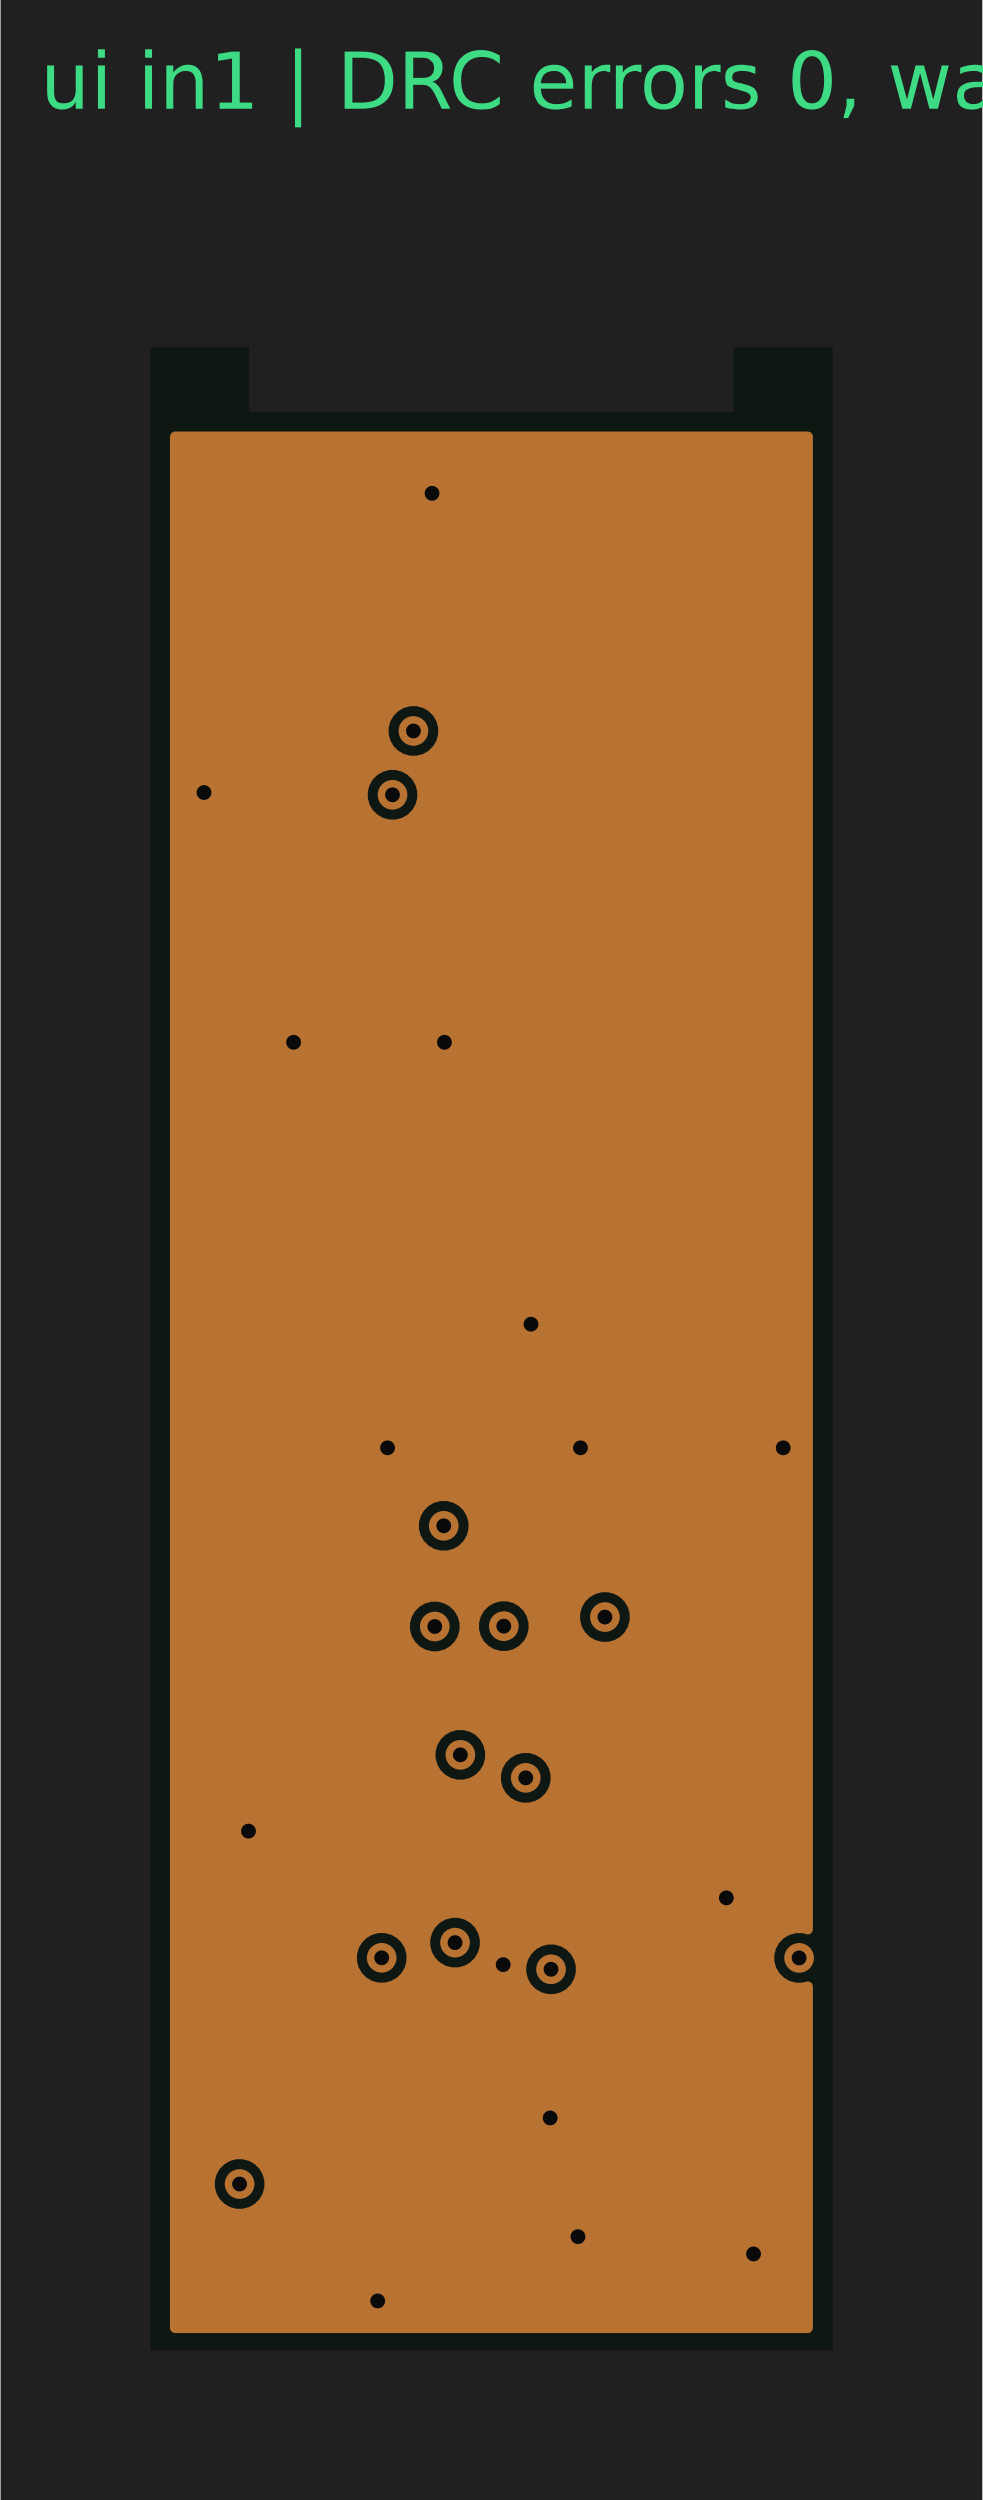
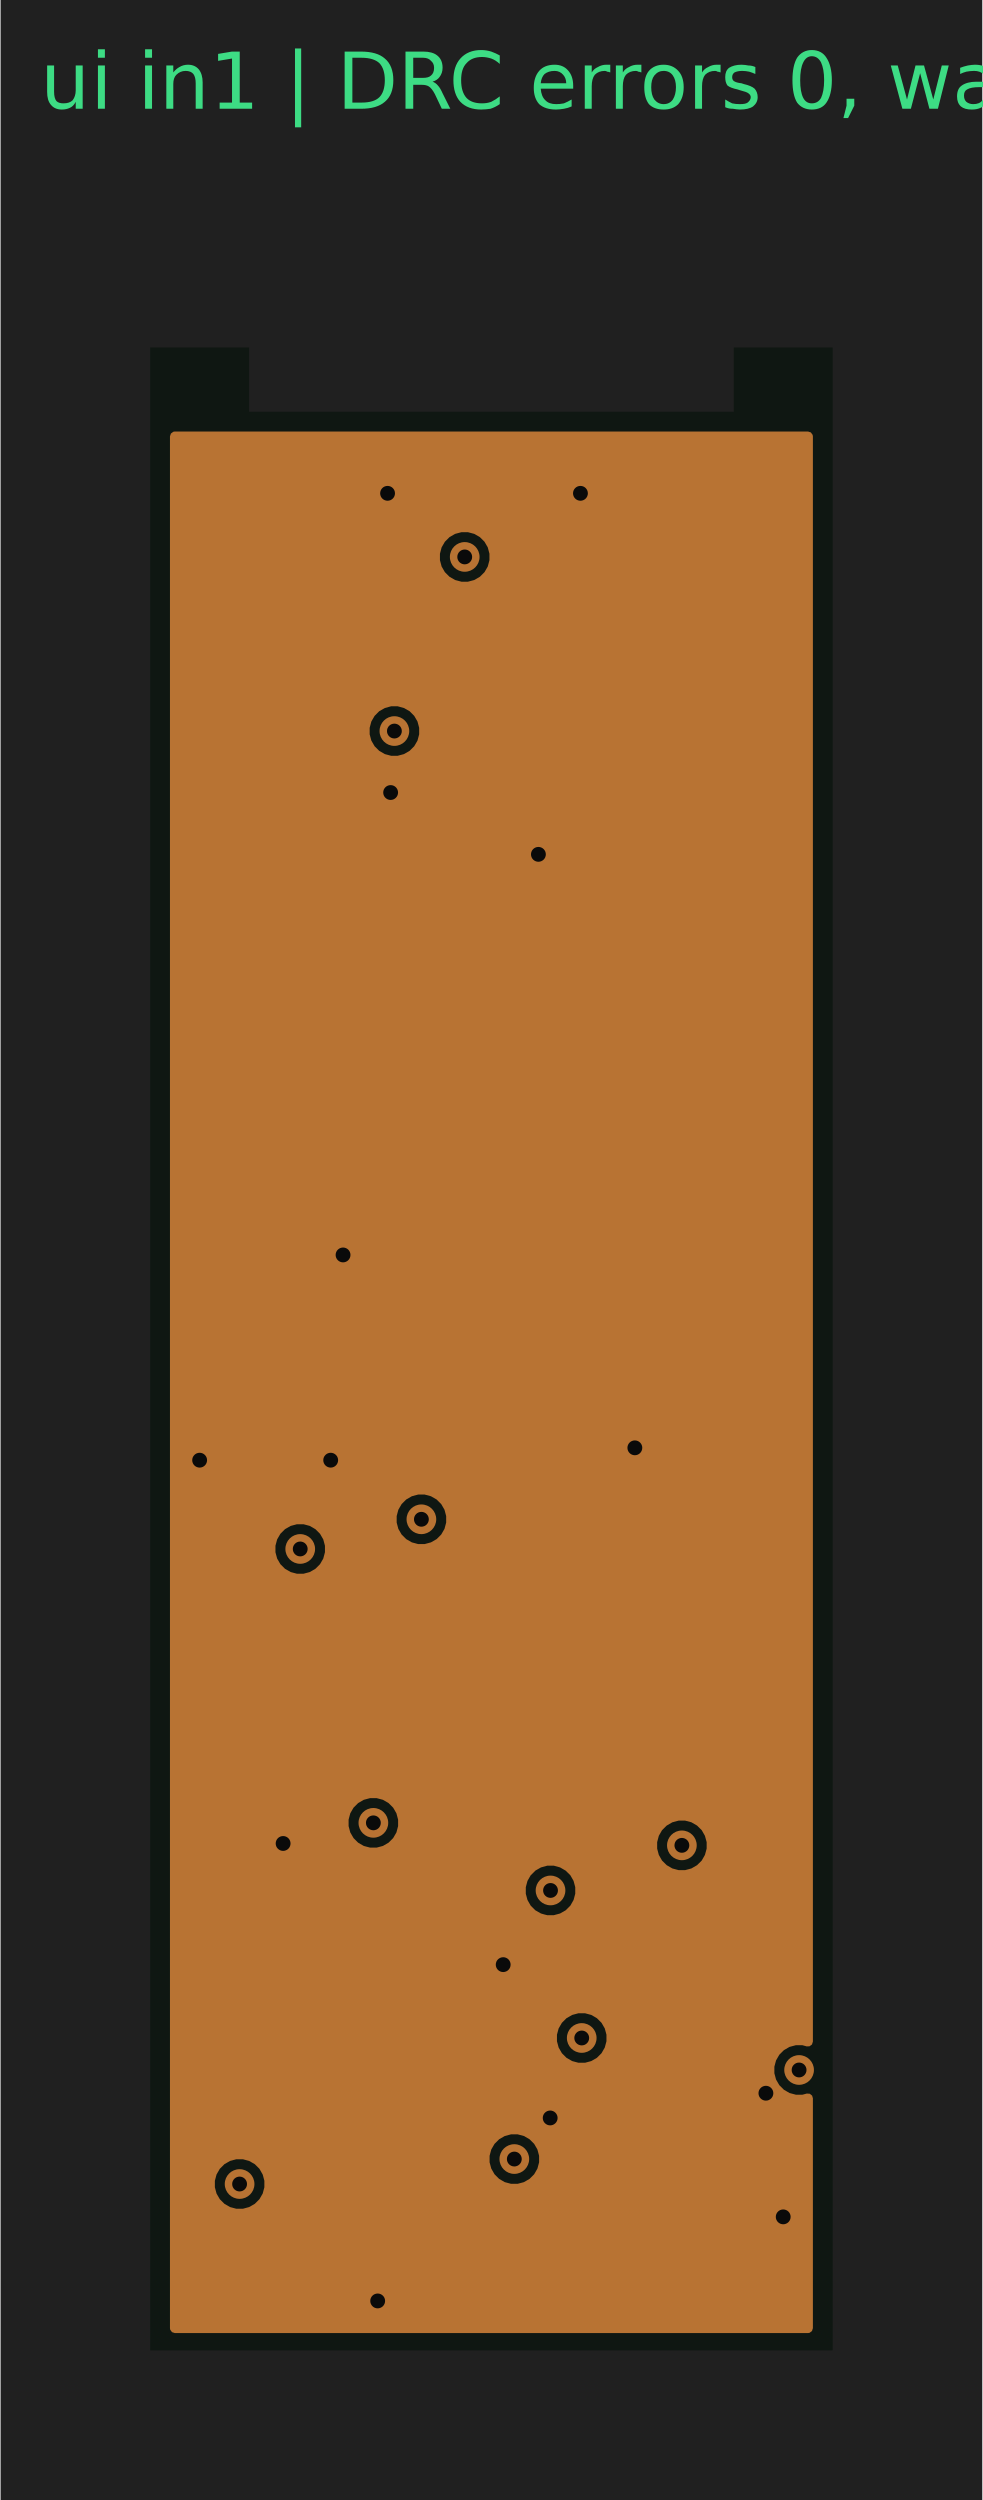
<svg xmlns="http://www.w3.org/2000/svg" width="44.7mm" height="113.7mm" viewBox="0 0 19.850 50.550">
  <rect width="100%" height="100%" fill="#202020" />
  <path d="M 5.025 8.325 L 14.825 8.325 L 14.825 7.025 L 16.825 7.025 L 16.825 47.525 L 3.025 47.525 L 3.025 7.025 L 5.025 7.025 Z" fill="#0f1712" fill-opacity="1.00" fill-rule="evenodd" />
-   <path d="M 16.384 8.744 L 16.420 8.793 L 16.425 8.824 L 16.425 39.016 L 16.406 39.075 L 16.357 39.111 L 16.300 39.112 L 16.212 39.088 L 16.081 39.088 L 15.953 39.123 L 15.953 39.123 L 15.953 39.123 L 15.839 39.188 L 15.839 39.188 L 15.839 39.188 L 15.746 39.282 L 15.746 39.282 L 15.746 39.282 L 15.680 39.396 L 15.680 39.396 L 15.646 39.523 L 15.646 39.523 L 15.646 39.655 L 15.680 39.782 L 15.746 39.896 L 15.839 39.989 L 15.953 40.055 L 15.953 40.055 L 16.021 40.073 L 16.081 40.089 L 16.081 40.089 L 16.212 40.089 L 16.212 40.089 L 16.241 40.082 L 16.300 40.066 L 16.361 40.069 L 16.409 40.108 L 16.425 40.161 L 16.425 47.076 L 16.406 47.134 L 16.357 47.170 L 16.326 47.175 L 3.524 47.175 L 3.466 47.156 L 3.430 47.107 L 3.425 47.076 L 3.425 44.095 L 4.333 44.095 L 4.333 44.095 L 4.333 44.227 L 4.367 44.354 L 4.433 44.468 L 4.526 44.561 L 4.640 44.627 L 4.640 44.627 L 4.708 44.645 L 4.767 44.661 L 4.767 44.661 L 4.899 44.661 L 4.899 44.661 L 5.026 44.627 L 5.026 44.627 L 5.141 44.561 L 5.141 44.561 L 5.141 44.561 L 5.234 44.468 L 5.234 44.468 L 5.234 44.468 L 5.300 44.354 L 5.300 44.354 L 5.300 44.354 L 5.334 44.227 L 5.334 44.095 L 5.300 43.968 L 5.234 43.853 L 5.141 43.760 L 5.026 43.694 L 5.026 43.694 L 5.026 43.694 L 4.899 43.660 L 4.767 43.660 L 4.640 43.694 L 4.640 43.694 L 4.640 43.694 L 4.526 43.760 L 4.526 43.760 L 4.526 43.760 L 4.433 43.853 L 4.433 43.853 L 4.433 43.853 L 4.367 43.968 L 4.367 43.968 L 4.333 44.095 L 3.425 44.095 L 3.425 39.522 L 7.206 39.522 L 7.206 39.522 L 7.206 39.653 L 7.240 39.781 L 7.306 39.895 L 7.399 39.988 L 7.513 40.054 L 7.513 40.054 L 7.581 40.072 L 7.640 40.088 L 7.640 40.088 L 7.772 40.088 L 7.772 40.088 L 7.899 40.054 L 7.899 40.054 L 8.014 39.988 L 8.014 39.988 L 8.014 39.988 L 8.107 39.895 L 8.107 39.895 L 8.107 39.895 L 8.173 39.781 L 8.173 39.781 L 8.173 39.781 L 8.207 39.653 L 8.207 39.522 L 8.173 39.394 L 8.129 39.319 L 8.107 39.280 L 8.107 39.280 L 8.107 39.280 L 8.041 39.214 L 8.689 39.214 L 8.689 39.214 L 8.689 39.346 L 8.723 39.473 L 8.789 39.587 L 8.882 39.680 L 8.996 39.746 L 8.996 39.746 L 9.064 39.764 L 9.123 39.780 L 9.123 39.780 L 9.255 39.780 L 9.255 39.780 L 9.356 39.753 L 10.630 39.753 L 10.630 39.753 L 10.630 39.885 L 10.664 40.012 L 10.730 40.126 L 10.823 40.220 L 10.937 40.285 L 10.937 40.285 L 11.005 40.304 L 11.064 40.320 L 11.064 40.320 L 11.196 40.320 L 11.196 40.320 L 11.323 40.285 L 11.323 40.285 L 11.438 40.220 L 11.438 40.220 L 11.438 40.220 L 11.531 40.126 L 11.531 40.126 L 11.531 40.126 L 11.597 40.012 L 11.597 40.012 L 11.597 40.012 L 11.631 39.885 L 11.631 39.753 L 11.597 39.626 L 11.574 39.587 L 11.531 39.512 L 11.531 39.512 L 11.531 39.512 L 11.438 39.419 L 11.323 39.353 L 11.323 39.353 L 11.323 39.353 L 11.196 39.319 L 11.064 39.319 L 10.937 39.353 L 10.937 39.353 L 10.937 39.353 L 10.823 39.419 L 10.823 39.419 L 10.823 39.419 L 10.730 39.512 L 10.730 39.512 L 10.730 39.512 L 10.664 39.626 L 10.664 39.626 L 10.630 39.753 L 9.356 39.753 L 9.382 39.746 L 9.382 39.746 L 9.496 39.680 L 9.496 39.680 L 9.496 39.680 L 9.590 39.587 L 9.590 39.587 L 9.590 39.587 L 9.655 39.473 L 9.655 39.473 L 9.655 39.473 L 9.690 39.346 L 9.690 39.214 L 9.655 39.087 L 9.648 39.075 L 9.590 38.973 L 9.590 38.973 L 9.590 38.973 L 9.496 38.879 L 9.382 38.814 L 9.382 38.814 L 9.382 38.814 L 9.255 38.779 L 9.123 38.779 L 8.996 38.814 L 8.996 38.814 L 8.996 38.814 L 8.882 38.879 L 8.882 38.879 L 8.882 38.879 L 8.789 38.973 L 8.789 38.973 L 8.789 38.973 L 8.723 39.087 L 8.723 39.087 L 8.689 39.214 L 8.041 39.214 L 8.014 39.187 L 7.899 39.121 L 7.899 39.121 L 7.899 39.121 L 7.772 39.087 L 7.640 39.087 L 7.513 39.121 L 7.513 39.121 L 7.513 39.121 L 7.399 39.187 L 7.399 39.187 L 7.399 39.187 L 7.306 39.280 L 7.306 39.280 L 7.306 39.280 L 7.240 39.394 L 7.240 39.394 L 7.206 39.522 L 3.425 39.522 L 3.425 35.417 L 8.796 35.417 L 8.796 35.417 L 8.796 35.549 L 8.830 35.676 L 8.896 35.790 L 8.989 35.884 L 9.103 35.949 L 9.103 35.949 L 9.171 35.968 L 9.231 35.983 L 9.231 35.983 L 9.362 35.983 L 9.362 35.983 L 9.490 35.949 L 9.490 35.949 L 9.604 35.884 L 9.604 35.884 L 9.604 35.883 L 9.605 35.882 L 10.119 35.882 L 10.119 35.882 L 10.119 36.014 L 10.153 36.141 L 10.218 36.255 L 10.312 36.349 L 10.426 36.414 L 10.426 36.414 L 10.493 36.433 L 10.553 36.448 L 10.553 36.448 L 10.685 36.448 L 10.685 36.448 L 10.812 36.414 L 10.812 36.414 L 10.926 36.349 L 10.926 36.349 L 10.926 36.349 L 11.020 36.255 L 11.020 36.255 L 11.020 36.255 L 11.085 36.141 L 11.085 36.141 L 11.085 36.141 L 11.120 36.014 L 11.120 35.882 L 11.085 35.755 L 11.020 35.641 L 10.926 35.547 L 10.812 35.482 L 10.812 35.482 L 10.812 35.482 L 10.685 35.447 L 10.553 35.447 L 10.426 35.482 L 10.426 35.482 L 10.426 35.482 L 10.312 35.547 L 10.312 35.547 L 10.312 35.547 L 10.219 35.641 L 10.218 35.641 L 10.218 35.641 L 10.153 35.755 L 10.153 35.755 L 10.119 35.882 L 9.605 35.882 L 9.697 35.790 L 9.697 35.790 L 9.697 35.790 L 9.763 35.676 L 9.763 35.676 L 9.763 35.676 L 9.797 35.549 L 9.797 35.417 L 9.763 35.290 L 9.697 35.176 L 9.604 35.082 L 9.490 35.017 L 9.490 35.017 L 9.490 35.017 L 9.362 34.983 L 9.231 34.983 L 9.103 35.017 L 9.103 35.017 L 9.103 35.017 L 8.989 35.082 L 8.989 35.082 L 8.989 35.082 L 8.896 35.176 L 8.896 35.176 L 8.896 35.176 L 8.830 35.290 L 8.830 35.290 L 8.796 35.417 L 3.425 35.417 L 3.425 32.822 L 8.279 32.822 L 8.279 32.822 L 8.279 32.954 L 8.313 33.081 L 8.379 33.195 L 8.472 33.288 L 8.587 33.354 L 8.587 33.354 L 8.654 33.372 L 8.714 33.388 L 8.714 33.388 L 8.846 33.388 L 8.846 33.388 L 8.973 33.354 L 8.973 33.354 L 9.087 33.288 L 9.087 33.288 L 9.087 33.288 L 9.180 33.195 L 9.180 33.195 L 9.180 33.195 L 9.246 33.081 L 9.246 33.081 L 9.246 33.081 L 9.280 32.954 L 9.280 32.822 L 9.278 32.815 L 9.675 32.815 L 9.675 32.947 L 9.676 32.954 L 9.709 33.074 L 9.774 33.188 L 9.868 33.281 L 9.982 33.347 L 9.982 33.347 L 10.049 33.365 L 10.109 33.381 L 10.109 33.381 L 10.241 33.381 L 10.241 33.381 L 10.368 33.347 L 10.368 33.347 L 10.482 33.281 L 10.482 33.281 L 10.482 33.281 L 10.576 33.188 L 10.576 33.188 L 10.576 33.188 L 10.641 33.074 L 10.641 33.074 L 10.641 33.074 L 10.675 32.947 L 10.675 32.815 L 10.641 32.688 L 10.609 32.631 L 11.719 32.631 L 11.719 32.631 L 11.719 32.762 L 11.753 32.890 L 11.819 33.004 L 11.912 33.097 L 12.027 33.163 L 12.027 33.163 L 12.094 33.181 L 12.154 33.197 L 12.154 33.197 L 12.286 33.197 L 12.286 33.197 L 12.413 33.163 L 12.413 33.163 L 12.527 33.097 L 12.527 33.097 L 12.527 33.097 L 12.620 33.004 L 12.620 33.004 L 12.620 33.004 L 12.686 32.890 L 12.686 32.890 L 12.686 32.890 L 12.720 32.762 L 12.720 32.631 L 12.686 32.503 L 12.673 32.480 L 12.620 32.389 L 12.620 32.389 L 12.620 32.389 L 12.527 32.296 L 12.413 32.230 L 12.413 32.230 L 12.413 32.230 L 12.286 32.196 L 12.154 32.196 L 12.027 32.230 L 12.027 32.230 L 12.027 32.230 L 11.912 32.296 L 11.912 32.296 L 11.912 32.296 L 11.819 32.389 L 11.819 32.389 L 11.819 32.389 L 11.753 32.503 L 11.753 32.503 L 11.719 32.631 L 10.609 32.631 L 10.576 32.573 L 10.482 32.480 L 10.368 32.414 L 10.368 32.414 L 10.368 32.414 L 10.241 32.380 L 10.109 32.380 L 9.982 32.414 L 9.982 32.414 L 9.982 32.414 L 9.868 32.480 L 9.868 32.480 L 9.868 32.480 L 9.774 32.573 L 9.774 32.573 L 9.774 32.573 L 9.709 32.688 L 9.709 32.688 L 9.675 32.815 L 9.278 32.815 L 9.246 32.695 L 9.242 32.688 L 9.180 32.580 L 9.180 32.580 L 9.180 32.580 L 9.087 32.487 L 9.075 32.480 L 8.973 32.421 L 8.973 32.421 L 8.973 32.421 L 8.846 32.387 L 8.714 32.387 L 8.587 32.421 L 8.587 32.421 L 8.587 32.421 L 8.472 32.487 L 8.472 32.487 L 8.472 32.487 L 8.379 32.580 L 8.379 32.580 L 8.379 32.580 L 8.313 32.695 L 8.313 32.695 L 8.279 32.822 L 3.425 32.822 L 3.425 30.786 L 8.460 30.786 L 8.460 30.786 L 8.460 30.918 L 8.494 31.045 L 8.560 31.159 L 8.653 31.252 L 8.768 31.318 L 8.768 31.318 L 8.835 31.336 L 8.895 31.352 L 8.895 31.352 L 9.027 31.352 L 9.027 31.352 L 9.154 31.318 L 9.154 31.318 L 9.268 31.252 L 9.268 31.252 L 9.268 31.252 L 9.361 31.159 L 9.361 31.159 L 9.361 31.159 L 9.427 31.045 L 9.427 31.045 L 9.427 31.045 L 9.461 30.918 L 9.461 30.786 L 9.427 30.659 L 9.361 30.544 L 9.268 30.451 L 9.154 30.385 L 9.154 30.385 L 9.154 30.385 L 9.027 30.351 L 8.895 30.351 L 8.768 30.385 L 8.768 30.385 L 8.768 30.385 L 8.653 30.451 L 8.653 30.451 L 8.653 30.451 L 8.560 30.544 L 8.560 30.544 L 8.560 30.544 L 8.494 30.659 L 8.494 30.659 L 8.460 30.786 L 3.425 30.786 L 3.425 16.005 L 7.425 16.005 L 7.425 16.005 L 7.425 16.137 L 7.459 16.264 L 7.524 16.378 L 7.618 16.471 L 7.732 16.537 L 7.732 16.537 L 7.799 16.555 L 7.859 16.571 L 7.859 16.571 L 7.991 16.571 L 7.991 16.571 L 8.118 16.537 L 8.118 16.537 L 8.232 16.471 L 8.232 16.471 L 8.232 16.471 L 8.326 16.378 L 8.326 16.378 L 8.326 16.378 L 8.391 16.264 L 8.391 16.264 L 8.391 16.264 L 8.425 16.137 L 8.425 16.005 L 8.391 15.878 L 8.326 15.763 L 8.232 15.670 L 8.118 15.604 L 8.118 15.604 L 8.118 15.604 L 7.991 15.570 L 7.859 15.570 L 7.732 15.604 L 7.732 15.604 L 7.732 15.604 L 7.618 15.670 L 7.618 15.670 L 7.618 15.670 L 7.525 15.763 L 7.524 15.763 L 7.524 15.763 L 7.459 15.878 L 7.459 15.878 L 7.425 16.005 L 3.425 16.005 L 3.425 14.714 L 7.847 14.714 L 7.847 14.714 L 7.847 14.846 L 7.881 14.973 L 7.947 15.087 L 8.040 15.180 L 8.154 15.246 L 8.154 15.246 L 8.222 15.264 L 8.282 15.280 L 8.282 15.280 L 8.413 15.280 L 8.413 15.280 L 8.541 15.246 L 8.541 15.246 L 8.655 15.180 L 8.655 15.180 L 8.655 15.180 L 8.748 15.087 L 8.748 15.087 L 8.748 15.087 L 8.814 14.973 L 8.814 14.973 L 8.814 14.973 L 8.848 14.846 L 8.848 14.714 L 8.814 14.587 L 8.748 14.473 L 8.655 14.379 L 8.541 14.314 L 8.541 14.314 L 8.541 14.314 L 8.413 14.279 L 8.282 14.279 L 8.154 14.314 L 8.154 14.314 L 8.154 14.314 L 8.040 14.379 L 8.040 14.379 L 8.040 14.379 L 7.947 14.473 L 7.947 14.473 L 7.947 14.473 L 7.881 14.587 L 7.881 14.587 L 7.847 14.714 L 3.425 14.714 L 3.425 8.824 L 3.444 8.766 L 3.493 8.730 L 3.524 8.725 L 16.326 8.725 Z" fill="#b87333" fill-opacity="1.00" fill-rule="evenodd" />
-   <circle cx="9.189" cy="39.280" r="0.300" fill="#b87333" stroke="none" stroke-width="0.150" />
-   <circle cx="9.189" cy="39.280" r="0.150" fill="#0a0a0a" stroke="none" stroke-width="0.150" />
-   <circle cx="7.825" cy="29.275" r="0.300" fill="#b87333" stroke="none" stroke-width="0.150" />
-   <circle cx="7.825" cy="29.275" r="0.150" fill="#0a0a0a" stroke="none" stroke-width="0.150" />
-   <circle cx="15.825" cy="29.275" r="0.300" fill="#b87333" stroke="none" stroke-width="0.150" />
-   <circle cx="15.825" cy="29.275" r="0.150" fill="#0a0a0a" stroke="none" stroke-width="0.150" />
-   <circle cx="10.725" cy="26.775" r="0.300" fill="#b87333" stroke="none" stroke-width="0.150" />
-   <circle cx="10.725" cy="26.775" r="0.150" fill="#0a0a0a" stroke="none" stroke-width="0.150" />
-   <circle cx="5.925" cy="21.075" r="0.300" fill="#b87333" stroke="none" stroke-width="0.150" />
-   <circle cx="5.925" cy="21.075" r="0.150" fill="#0a0a0a" stroke="none" stroke-width="0.150" />
-   <circle cx="11.675" cy="45.225" r="0.300" fill="#b87333" stroke="none" stroke-width="0.150" />
-   <circle cx="11.675" cy="45.225" r="0.150" fill="#0a0a0a" stroke="none" stroke-width="0.150" />
-   <circle cx="5.013" cy="37.025" r="0.300" fill="#b87333" stroke="none" stroke-width="0.150" />
-   <circle cx="5.013" cy="37.025" r="0.150" fill="#0a0a0a" stroke="none" stroke-width="0.150" />
-   <circle cx="8.725" cy="9.975" r="0.300" fill="#b87333" stroke="none" stroke-width="0.150" />
-   <circle cx="8.725" cy="9.975" r="0.150" fill="#0a0a0a" stroke="none" stroke-width="0.150" />
-   <circle cx="11.725" cy="29.275" r="0.300" fill="#b87333" stroke="none" stroke-width="0.150" />
-   <circle cx="11.725" cy="29.275" r="0.150" fill="#0a0a0a" stroke="none" stroke-width="0.150" />
-   <circle cx="4.113" cy="16.025" r="0.300" fill="#b87333" stroke="none" stroke-width="0.150" />
-   <circle cx="4.113" cy="16.025" r="0.150" fill="#0a0a0a" stroke="none" stroke-width="0.150" />
-   <circle cx="8.975" cy="21.075" r="0.300" fill="#b87333" stroke="none" stroke-width="0.150" />
-   <circle cx="8.975" cy="21.075" r="0.150" fill="#0a0a0a" stroke="none" stroke-width="0.150" />
+   <path d="M 16.384 8.744 L 16.420 8.793 L 16.425 8.824 L 16.425 41.282 L 16.406 41.340 L 16.357 41.376 L 16.300 41.378 L 16.212 41.354 L 16.081 41.354 L 15.953 41.388 L 15.953 41.388 L 15.953 41.388 L 15.839 41.454 L 15.839 41.454 L 15.839 41.454 L 15.746 41.547 L 15.746 41.547 L 15.746 41.547 L 15.680 41.662 L 15.680 41.662 L 15.646 41.789 L 15.646 41.789 L 15.646 41.921 L 15.680 42.048 L 15.746 42.162 L 15.839 42.255 L 15.953 42.321 L 15.953 42.321 L 16.021 42.339 L 16.081 42.355 L 16.081 42.355 L 16.212 42.355 L 16.212 42.355 L 16.241 42.348 L 16.300 42.332 L 16.361 42.335 L 16.409 42.373 L 16.425 42.427 L 16.425 47.076 L 16.406 47.134 L 16.357 47.170 L 16.326 47.175 L 3.524 47.175 L 3.466 47.156 L 3.430 47.107 L 3.425 47.076 L 3.425 44.095 L 4.333 44.095 L 4.333 44.095 L 4.333 44.227 L 4.367 44.354 L 4.433 44.468 L 4.526 44.561 L 4.640 44.627 L 4.640 44.627 L 4.708 44.645 L 4.767 44.661 L 4.767 44.661 L 4.899 44.661 L 4.899 44.661 L 5.026 44.627 L 5.026 44.627 L 5.141 44.561 L 5.141 44.561 L 5.141 44.561 L 5.234 44.468 L 5.234 44.468 L 5.234 44.468 L 5.300 44.354 L 5.300 44.354 L 5.300 44.354 L 5.334 44.227 L 5.334 44.095 L 5.300 43.968 L 5.297 43.964 L 5.234 43.853 L 5.234 43.853 L 5.234 43.853 L 5.141 43.760 L 5.026 43.694 L 5.026 43.694 L 5.026 43.694 L 4.899 43.660 L 4.767 43.660 L 4.640 43.694 L 4.640 43.694 L 4.640 43.694 L 4.526 43.760 L 4.526 43.760 L 4.526 43.760 L 4.433 43.853 L 4.433 43.853 L 4.433 43.853 L 4.367 43.968 L 4.367 43.968 L 4.333 44.095 L 3.425 44.095 L 3.425 43.590 L 9.888 43.590 L 9.888 43.590 L 9.888 43.722 L 9.922 43.849 L 9.988 43.964 L 10.081 44.057 L 10.195 44.123 L 10.195 44.123 L 10.263 44.141 L 10.323 44.157 L 10.323 44.157 L 10.454 44.157 L 10.454 44.157 L 10.582 44.123 L 10.582 44.123 L 10.696 44.057 L 10.696 44.057 L 10.696 44.057 L 10.789 43.964 L 10.789 43.964 L 10.789 43.964 L 10.855 43.849 L 10.855 43.849 L 10.855 43.849 L 10.889 43.722 L 10.889 43.590 L 10.855 43.463 L 10.789 43.349 L 10.696 43.256 L 10.582 43.190 L 10.582 43.190 L 10.582 43.190 L 10.454 43.156 L 10.323 43.156 L 10.195 43.190 L 10.195 43.190 L 10.195 43.190 L 10.081 43.256 L 10.081 43.256 L 10.081 43.256 L 9.988 43.349 L 9.988 43.349 L 9.988 43.349 L 9.922 43.463 L 9.922 43.463 L 9.888 43.590 L 3.425 43.590 L 3.425 41.142 L 11.250 41.142 L 11.250 41.142 L 11.250 41.274 L 11.284 41.401 L 11.350 41.516 L 11.443 41.609 L 11.558 41.675 L 11.558 41.675 L 11.625 41.693 L 11.685 41.709 L 11.685 41.709 L 11.817 41.709 L 11.817 41.709 L 11.944 41.675 L 11.944 41.675 L 12.058 41.609 L 12.058 41.609 L 12.058 41.609 L 12.151 41.516 L 12.151 41.516 L 12.151 41.516 L 12.217 41.401 L 12.217 41.401 L 12.217 41.401 L 12.251 41.274 L 12.251 41.142 L 12.217 41.015 L 12.151 40.901 L 12.058 40.808 L 11.944 40.742 L 11.944 40.742 L 11.944 40.742 L 11.817 40.708 L 11.685 40.708 L 11.558 40.742 L 11.558 40.742 L 11.558 40.742 L 11.443 40.808 L 11.443 40.808 L 11.443 40.808 L 11.350 40.901 L 11.350 40.901 L 11.350 40.901 L 11.284 41.015 L 11.284 41.015 L 11.250 41.142 L 3.425 41.142 L 3.425 38.159 L 10.620 38.159 L 10.620 38.159 L 10.620 38.291 L 10.654 38.418 L 10.719 38.532 L 10.813 38.626 L 10.927 38.691 L 10.927 38.691 L 10.994 38.710 L 11.054 38.725 L 11.054 38.725 L 11.186 38.725 L 11.186 38.725 L 11.313 38.691 L 11.313 38.691 L 11.427 38.626 L 11.427 38.626 L 11.427 38.626 L 11.521 38.532 L 11.521 38.532 L 11.521 38.532 L 11.586 38.418 L 11.586 38.418 L 11.586 38.418 L 11.620 38.291 L 11.620 38.159 L 11.586 38.032 L 11.521 37.918 L 11.427 37.825 L 11.313 37.759 L 11.313 37.759 L 11.313 37.759 L 11.186 37.724 L 11.054 37.724 L 10.927 37.759 L 10.927 37.759 L 10.927 37.759 L 10.813 37.824 L 10.813 37.824 L 10.813 37.825 L 10.720 37.918 L 10.719 37.918 L 10.719 37.918 L 10.654 38.032 L 10.654 38.032 L 10.620 38.159 L 3.425 38.159 L 3.425 36.793 L 7.037 36.793 L 7.037 36.793 L 7.037 36.924 L 7.071 37.052 L 7.137 37.166 L 7.230 37.259 L 7.344 37.325 L 7.344 37.325 L 7.412 37.343 L 7.472 37.359 L 7.472 37.359 L 7.603 37.359 L 7.603 37.359 L 7.731 37.325 L 7.731 37.325 L 7.845 37.259 L 7.845 37.259 L 7.845 37.259 L 7.856 37.248 L 13.276 37.248 L 13.276 37.248 L 13.276 37.379 L 13.310 37.507 L 13.375 37.621 L 13.469 37.714 L 13.583 37.780 L 13.583 37.780 L 13.650 37.798 L 13.710 37.814 L 13.710 37.814 L 13.842 37.814 L 13.842 37.814 L 13.969 37.780 L 13.969 37.780 L 14.083 37.714 L 14.083 37.714 L 14.083 37.714 L 14.177 37.621 L 14.177 37.621 L 14.177 37.621 L 14.242 37.507 L 14.242 37.507 L 14.242 37.507 L 14.277 37.379 L 14.277 37.248 L 14.242 37.120 L 14.177 37.006 L 14.083 36.913 L 13.969 36.847 L 13.969 36.847 L 13.969 36.847 L 13.842 36.813 L 13.710 36.813 L 13.583 36.847 L 13.583 36.847 L 13.583 36.847 L 13.469 36.913 L 13.469 36.913 L 13.469 36.913 L 13.376 37.006 L 13.375 37.006 L 13.375 37.006 L 13.310 37.120 L 13.310 37.120 L 13.276 37.248 L 7.856 37.248 L 7.938 37.166 L 7.938 37.166 L 7.938 37.166 L 8.004 37.052 L 8.004 37.052 L 8.004 37.052 L 8.038 36.924 L 8.038 36.793 L 8.004 36.665 L 7.938 36.551 L 7.845 36.458 L 7.731 36.392 L 7.731 36.392 L 7.731 36.392 L 7.603 36.358 L 7.472 36.358 L 7.344 36.392 L 7.344 36.392 L 7.344 36.392 L 7.230 36.458 L 7.230 36.458 L 7.230 36.458 L 7.137 36.551 L 7.137 36.551 L 7.137 36.551 L 7.071 36.665 L 7.071 36.665 L 7.037 36.793 L 3.425 36.793 L 3.425 31.255 L 5.558 31.255 L 5.558 31.255 L 5.558 31.386 L 5.592 31.514 L 5.658 31.628 L 5.751 31.721 L 5.866 31.787 L 5.866 31.787 L 5.933 31.805 L 5.993 31.821 L 5.993 31.821 L 6.125 31.821 L 6.125 31.821 L 6.252 31.787 L 6.252 31.787 L 6.366 31.721 L 6.366 31.721 L 6.366 31.721 L 6.459 31.628 L 6.459 31.628 L 6.459 31.628 L 6.525 31.514 L 6.525 31.514 L 6.525 31.514 L 6.559 31.386 L 6.559 31.255 L 6.525 31.127 L 6.459 31.013 L 6.366 30.920 L 6.252 30.854 L 6.252 30.854 L 6.252 30.854 L 6.125 30.820 L 5.993 30.820 L 5.866 30.854 L 5.866 30.854 L 5.866 30.854 L 5.751 30.920 L 5.751 30.920 L 5.751 30.920 L 5.658 31.013 L 5.658 31.013 L 5.658 31.013 L 5.592 31.127 L 5.592 31.127 L 5.558 31.255 L 3.425 31.255 L 3.425 30.655 L 8.009 30.655 L 8.009 30.655 L 8.009 30.786 L 8.043 30.914 L 8.109 31.028 L 8.202 31.121 L 8.316 31.187 L 8.316 31.187 L 8.384 31.205 L 8.443 31.221 L 8.443 31.221 L 8.575 31.221 L 8.575 31.221 L 8.702 31.187 L 8.702 31.187 L 8.817 31.121 L 8.817 31.121 L 8.817 31.121 L 8.910 31.028 L 8.910 31.028 L 8.910 31.028 L 8.976 30.914 L 8.976 30.914 L 8.976 30.914 L 9.010 30.786 L 9.010 30.655 L 8.976 30.527 L 8.910 30.413 L 8.817 30.320 L 8.702 30.254 L 8.702 30.254 L 8.702 30.254 L 8.575 30.220 L 8.443 30.220 L 8.316 30.254 L 8.316 30.254 L 8.316 30.254 L 8.202 30.320 L 8.202 30.320 L 8.202 30.320 L 8.109 30.413 L 8.109 30.413 L 8.109 30.413 L 8.043 30.527 L 8.043 30.527 L 8.009 30.655 L 3.425 30.655 L 3.425 14.716 L 7.463 14.716 L 7.463 14.716 L 7.463 14.848 L 7.497 14.975 L 7.563 15.089 L 7.656 15.182 L 7.770 15.248 L 7.770 15.248 L 7.838 15.266 L 7.897 15.282 L 7.897 15.282 L 8.029 15.282 L 8.029 15.282 L 8.156 15.248 L 8.156 15.248 L 8.271 15.182 L 8.271 15.182 L 8.271 15.182 L 8.364 15.089 L 8.364 15.089 L 8.364 15.089 L 8.430 14.975 L 8.430 14.975 L 8.430 14.975 L 8.464 14.848 L 8.464 14.716 L 8.430 14.589 L 8.364 14.475 L 8.271 14.381 L 8.156 14.316 L 8.156 14.316 L 8.156 14.316 L 8.029 14.281 L 7.897 14.281 L 7.770 14.316 L 7.770 14.316 L 7.770 14.316 L 7.656 14.381 L 7.656 14.381 L 7.656 14.381 L 7.563 14.475 L 7.563 14.475 L 7.563 14.475 L 7.497 14.589 L 7.497 14.589 L 7.463 14.716 L 3.425 14.716 L 3.425 11.196 L 8.884 11.196 L 8.884 11.196 L 8.884 11.327 L 8.918 11.455 L 8.984 11.569 L 9.077 11.662 L 9.191 11.728 L 9.191 11.728 L 9.259 11.746 L 9.319 11.762 L 9.319 11.762 L 9.450 11.762 L 9.450 11.762 L 9.578 11.728 L 9.578 11.728 L 9.692 11.662 L 9.692 11.662 L 9.692 11.662 L 9.785 11.569 L 9.785 11.569 L 9.785 11.569 L 9.851 11.455 L 9.851 11.455 L 9.851 11.455 L 9.885 11.327 L 9.885 11.196 L 9.851 11.068 L 9.785 10.954 L 9.692 10.861 L 9.578 10.795 L 9.578 10.795 L 9.578 10.795 L 9.450 10.761 L 9.319 10.761 L 9.191 10.795 L 9.191 10.795 L 9.191 10.795 L 9.077 10.861 L 9.077 10.861 L 9.077 10.861 L 8.984 10.954 L 8.984 10.954 L 8.984 10.954 L 8.918 11.068 L 8.918 11.068 L 8.884 11.196 L 3.425 11.196 L 3.425 8.824 L 3.444 8.766 L 3.493 8.730 L 3.524 8.725 L 16.326 8.725 Z" fill="#b87333" fill-opacity="1.00" fill-rule="evenodd" />
+   <circle cx="10.388" cy="43.656" r="0.300" fill="#b87333" stroke="none" stroke-width="0.150" />
+   <circle cx="10.388" cy="43.656" r="0.150" fill="#0a0a0a" stroke="none" stroke-width="0.150" />
+   <circle cx="12.825" cy="29.275" r="0.300" fill="#b87333" stroke="none" stroke-width="0.150" />
+   <circle cx="12.825" cy="29.275" r="0.150" fill="#0a0a0a" stroke="none" stroke-width="0.150" />
+   <circle cx="11.725" cy="9.975" r="0.300" fill="#b87333" stroke="none" stroke-width="0.150" />
+   <circle cx="11.725" cy="9.975" r="0.150" fill="#0a0a0a" stroke="none" stroke-width="0.150" />
+   <circle cx="6.675" cy="29.525" r="0.300" fill="#b87333" stroke="none" stroke-width="0.150" />
+   <circle cx="6.675" cy="29.525" r="0.150" fill="#0a0a0a" stroke="none" stroke-width="0.150" />
+   <circle cx="4.025" cy="29.525" r="0.300" fill="#b87333" stroke="none" stroke-width="0.150" />
+   <circle cx="4.025" cy="29.525" r="0.150" fill="#0a0a0a" stroke="none" stroke-width="0.150" />
+   <circle cx="10.875" cy="17.275" r="0.300" fill="#b87333" stroke="none" stroke-width="0.150" />
+   <circle cx="10.875" cy="17.275" r="0.150" fill="#0a0a0a" stroke="none" stroke-width="0.150" />
+   <circle cx="7.825" cy="9.975" r="0.300" fill="#b87333" stroke="none" stroke-width="0.150" />
+   <circle cx="7.825" cy="9.975" r="0.150" fill="#0a0a0a" stroke="none" stroke-width="0.150" />
+   <circle cx="5.713" cy="37.275" r="0.300" fill="#b87333" stroke="none" stroke-width="0.150" />
+   <circle cx="5.713" cy="37.275" r="0.150" fill="#0a0a0a" stroke="none" stroke-width="0.150" />
+   <circle cx="15.475" cy="42.325" r="0.300" fill="#b87333" stroke="none" stroke-width="0.150" />
+   <circle cx="15.475" cy="42.325" r="0.150" fill="#0a0a0a" stroke="none" stroke-width="0.150" />
+   <circle cx="11.113" cy="42.825" r="0.300" fill="#b87333" stroke="none" stroke-width="0.150" />
+   <circle cx="11.113" cy="42.825" r="0.150" fill="#0a0a0a" stroke="none" stroke-width="0.150" />
+   <circle cx="7.625" cy="46.525" r="0.300" fill="#b87333" stroke="none" stroke-width="0.150" />
+   <circle cx="7.625" cy="46.525" r="0.150" fill="#0a0a0a" stroke="none" stroke-width="0.150" />
  <circle cx="10.163" cy="39.725" r="0.300" fill="#b87333" stroke="none" stroke-width="0.150" />
  <circle cx="10.163" cy="39.725" r="0.150" fill="#0a0a0a" stroke="none" stroke-width="0.150" />
-   <circle cx="7.625" cy="46.525" r="0.300" fill="#b87333" stroke="none" stroke-width="0.150" />
-   <circle cx="7.625" cy="46.525" r="0.150" fill="#0a0a0a" stroke="none" stroke-width="0.150" />
-   <circle cx="14.675" cy="38.375" r="0.300" fill="#b87333" stroke="none" stroke-width="0.150" />
-   <circle cx="14.675" cy="38.375" r="0.150" fill="#0a0a0a" stroke="none" stroke-width="0.150" />
-   <circle cx="11.113" cy="42.825" r="0.300" fill="#b87333" stroke="none" stroke-width="0.150" />
-   <circle cx="11.113" cy="42.825" r="0.150" fill="#0a0a0a" stroke="none" stroke-width="0.150" />
-   <circle cx="15.225" cy="45.575" r="0.300" fill="#b87333" stroke="none" stroke-width="0.150" />
-   <circle cx="15.225" cy="45.575" r="0.150" fill="#0a0a0a" stroke="none" stroke-width="0.150" />
-   <circle cx="10.619" cy="35.948" r="0.300" fill="#b87333" stroke="none" stroke-width="0.150" />
-   <circle cx="10.619" cy="35.948" r="0.150" fill="#0a0a0a" stroke="none" stroke-width="0.150" />
-   <circle cx="12.220" cy="32.697" r="0.300" fill="#b87333" stroke="none" stroke-width="0.150" />
-   <circle cx="12.220" cy="32.697" r="0.150" fill="#0a0a0a" stroke="none" stroke-width="0.150" />
-   <circle cx="9.297" cy="35.483" r="0.300" fill="#b87333" stroke="none" stroke-width="0.150" />
-   <circle cx="9.297" cy="35.483" r="0.150" fill="#0a0a0a" stroke="none" stroke-width="0.150" />
+   <circle cx="7.887" cy="16.025" r="0.300" fill="#b87333" stroke="none" stroke-width="0.150" />
+   <circle cx="7.887" cy="16.025" r="0.150" fill="#0a0a0a" stroke="none" stroke-width="0.150" />
+   <circle cx="6.925" cy="25.375" r="0.300" fill="#b87333" stroke="none" stroke-width="0.150" />
+   <circle cx="6.925" cy="25.375" r="0.150" fill="#0a0a0a" stroke="none" stroke-width="0.150" />
+   <circle cx="15.825" cy="44.825" r="0.300" fill="#b87333" stroke="none" stroke-width="0.150" />
+   <circle cx="15.825" cy="44.825" r="0.150" fill="#0a0a0a" stroke="none" stroke-width="0.150" />
+   <circle cx="11.120" cy="38.225" r="0.300" fill="#b87333" stroke="none" stroke-width="0.150" />
+   <circle cx="11.120" cy="38.225" r="0.150" fill="#0a0a0a" stroke="none" stroke-width="0.150" />
+   <circle cx="8.509" cy="30.720" r="0.300" fill="#b87333" stroke="none" stroke-width="0.150" />
+   <circle cx="8.509" cy="30.720" r="0.150" fill="#0a0a0a" stroke="none" stroke-width="0.150" />
+   <circle cx="9.385" cy="11.261" r="0.300" fill="#b87333" stroke="none" stroke-width="0.150" />
+   <circle cx="9.385" cy="11.261" r="0.150" fill="#0a0a0a" stroke="none" stroke-width="0.150" />
+   <circle cx="6.059" cy="31.320" r="0.300" fill="#b87333" stroke="none" stroke-width="0.150" />
+   <circle cx="6.059" cy="31.320" r="0.150" fill="#0a0a0a" stroke="none" stroke-width="0.150" />
+   <circle cx="7.963" cy="14.782" r="0.300" fill="#b87333" stroke="none" stroke-width="0.150" />
+   <circle cx="7.963" cy="14.782" r="0.150" fill="#0a0a0a" stroke="none" stroke-width="0.150" />
+   <circle cx="16.146" cy="41.855" r="0.300" fill="#b87333" stroke="none" stroke-width="0.150" />
+   <circle cx="16.146" cy="41.855" r="0.150" fill="#0a0a0a" stroke="none" stroke-width="0.150" />
+   <circle cx="11.751" cy="41.208" r="0.300" fill="#b87333" stroke="none" stroke-width="0.150" />
+   <circle cx="11.751" cy="41.208" r="0.150" fill="#0a0a0a" stroke="none" stroke-width="0.150" />
+   <circle cx="7.538" cy="36.858" r="0.300" fill="#b87333" stroke="none" stroke-width="0.150" />
+   <circle cx="7.538" cy="36.858" r="0.150" fill="#0a0a0a" stroke="none" stroke-width="0.150" />
  <circle cx="4.833" cy="44.161" r="0.300" fill="#b87333" stroke="none" stroke-width="0.150" />
  <circle cx="4.833" cy="44.161" r="0.150" fill="#0a0a0a" stroke="none" stroke-width="0.150" />
-   <circle cx="7.706" cy="39.587" r="0.300" fill="#b87333" stroke="none" stroke-width="0.150" />
-   <circle cx="7.706" cy="39.587" r="0.150" fill="#0a0a0a" stroke="none" stroke-width="0.150" />
-   <circle cx="11.130" cy="39.819" r="0.300" fill="#b87333" stroke="none" stroke-width="0.150" />
-   <circle cx="11.130" cy="39.819" r="0.150" fill="#0a0a0a" stroke="none" stroke-width="0.150" />
-   <circle cx="10.175" cy="32.881" r="0.300" fill="#b87333" stroke="none" stroke-width="0.150" />
-   <circle cx="10.175" cy="32.881" r="0.150" fill="#0a0a0a" stroke="none" stroke-width="0.150" />
-   <circle cx="8.780" cy="32.888" r="0.300" fill="#b87333" stroke="none" stroke-width="0.150" />
-   <circle cx="8.780" cy="32.888" r="0.150" fill="#0a0a0a" stroke="none" stroke-width="0.150" />
-   <circle cx="8.348" cy="14.780" r="0.300" fill="#b87333" stroke="none" stroke-width="0.150" />
-   <circle cx="8.348" cy="14.780" r="0.150" fill="#0a0a0a" stroke="none" stroke-width="0.150" />
-   <circle cx="7.925" cy="16.071" r="0.300" fill="#b87333" stroke="none" stroke-width="0.150" />
-   <circle cx="7.925" cy="16.071" r="0.150" fill="#0a0a0a" stroke="none" stroke-width="0.150" />
-   <circle cx="8.961" cy="30.852" r="0.300" fill="#b87333" stroke="none" stroke-width="0.150" />
-   <circle cx="8.961" cy="30.852" r="0.150" fill="#0a0a0a" stroke="none" stroke-width="0.150" />
-   <circle cx="16.146" cy="39.589" r="0.300" fill="#b87333" stroke="none" stroke-width="0.150" />
-   <circle cx="16.146" cy="39.589" r="0.150" fill="#0a0a0a" stroke="none" stroke-width="0.150" />
+   <circle cx="13.776" cy="37.313" r="0.300" fill="#b87333" stroke="none" stroke-width="0.150" />
+   <circle cx="13.776" cy="37.313" r="0.150" fill="#0a0a0a" stroke="none" stroke-width="0.150" />
  <text x="0.800" y="2.200" font-family="DejaVu Sans, sans-serif" font-size="1.60" fill="#3ddc84">ui in1 | DRC errors 0, warnings 29 | unrouted 0</text>
</svg>
